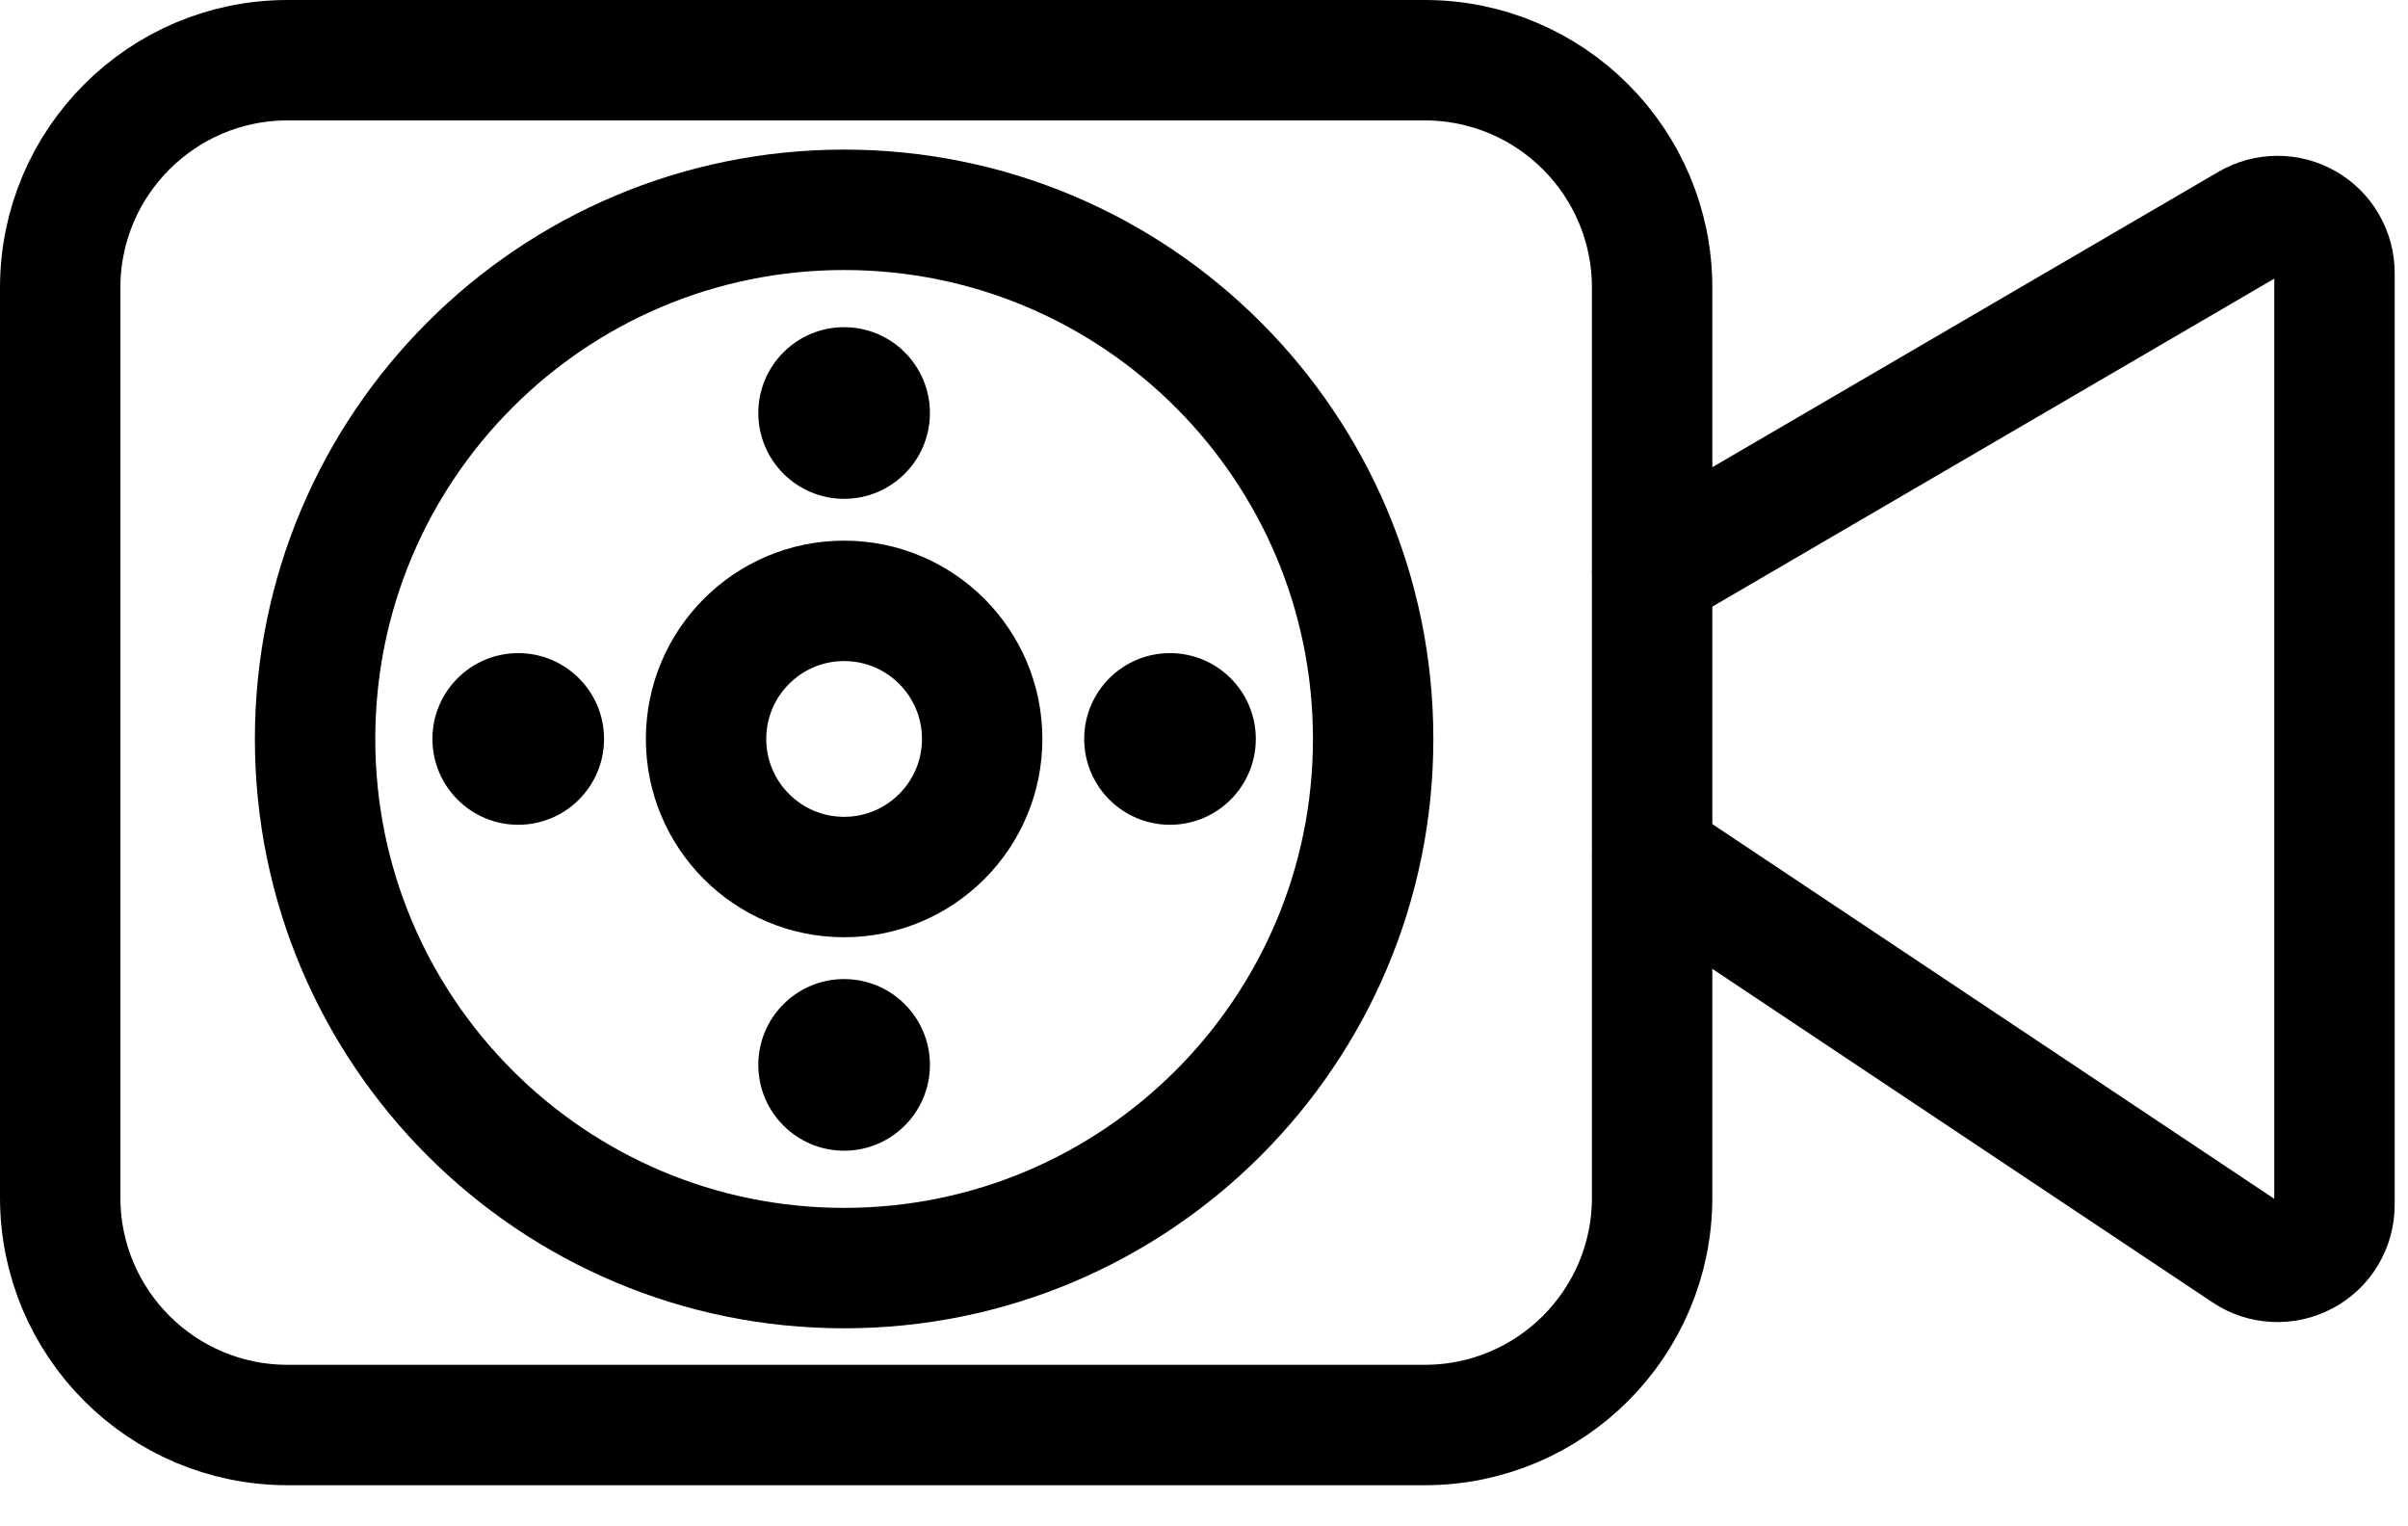
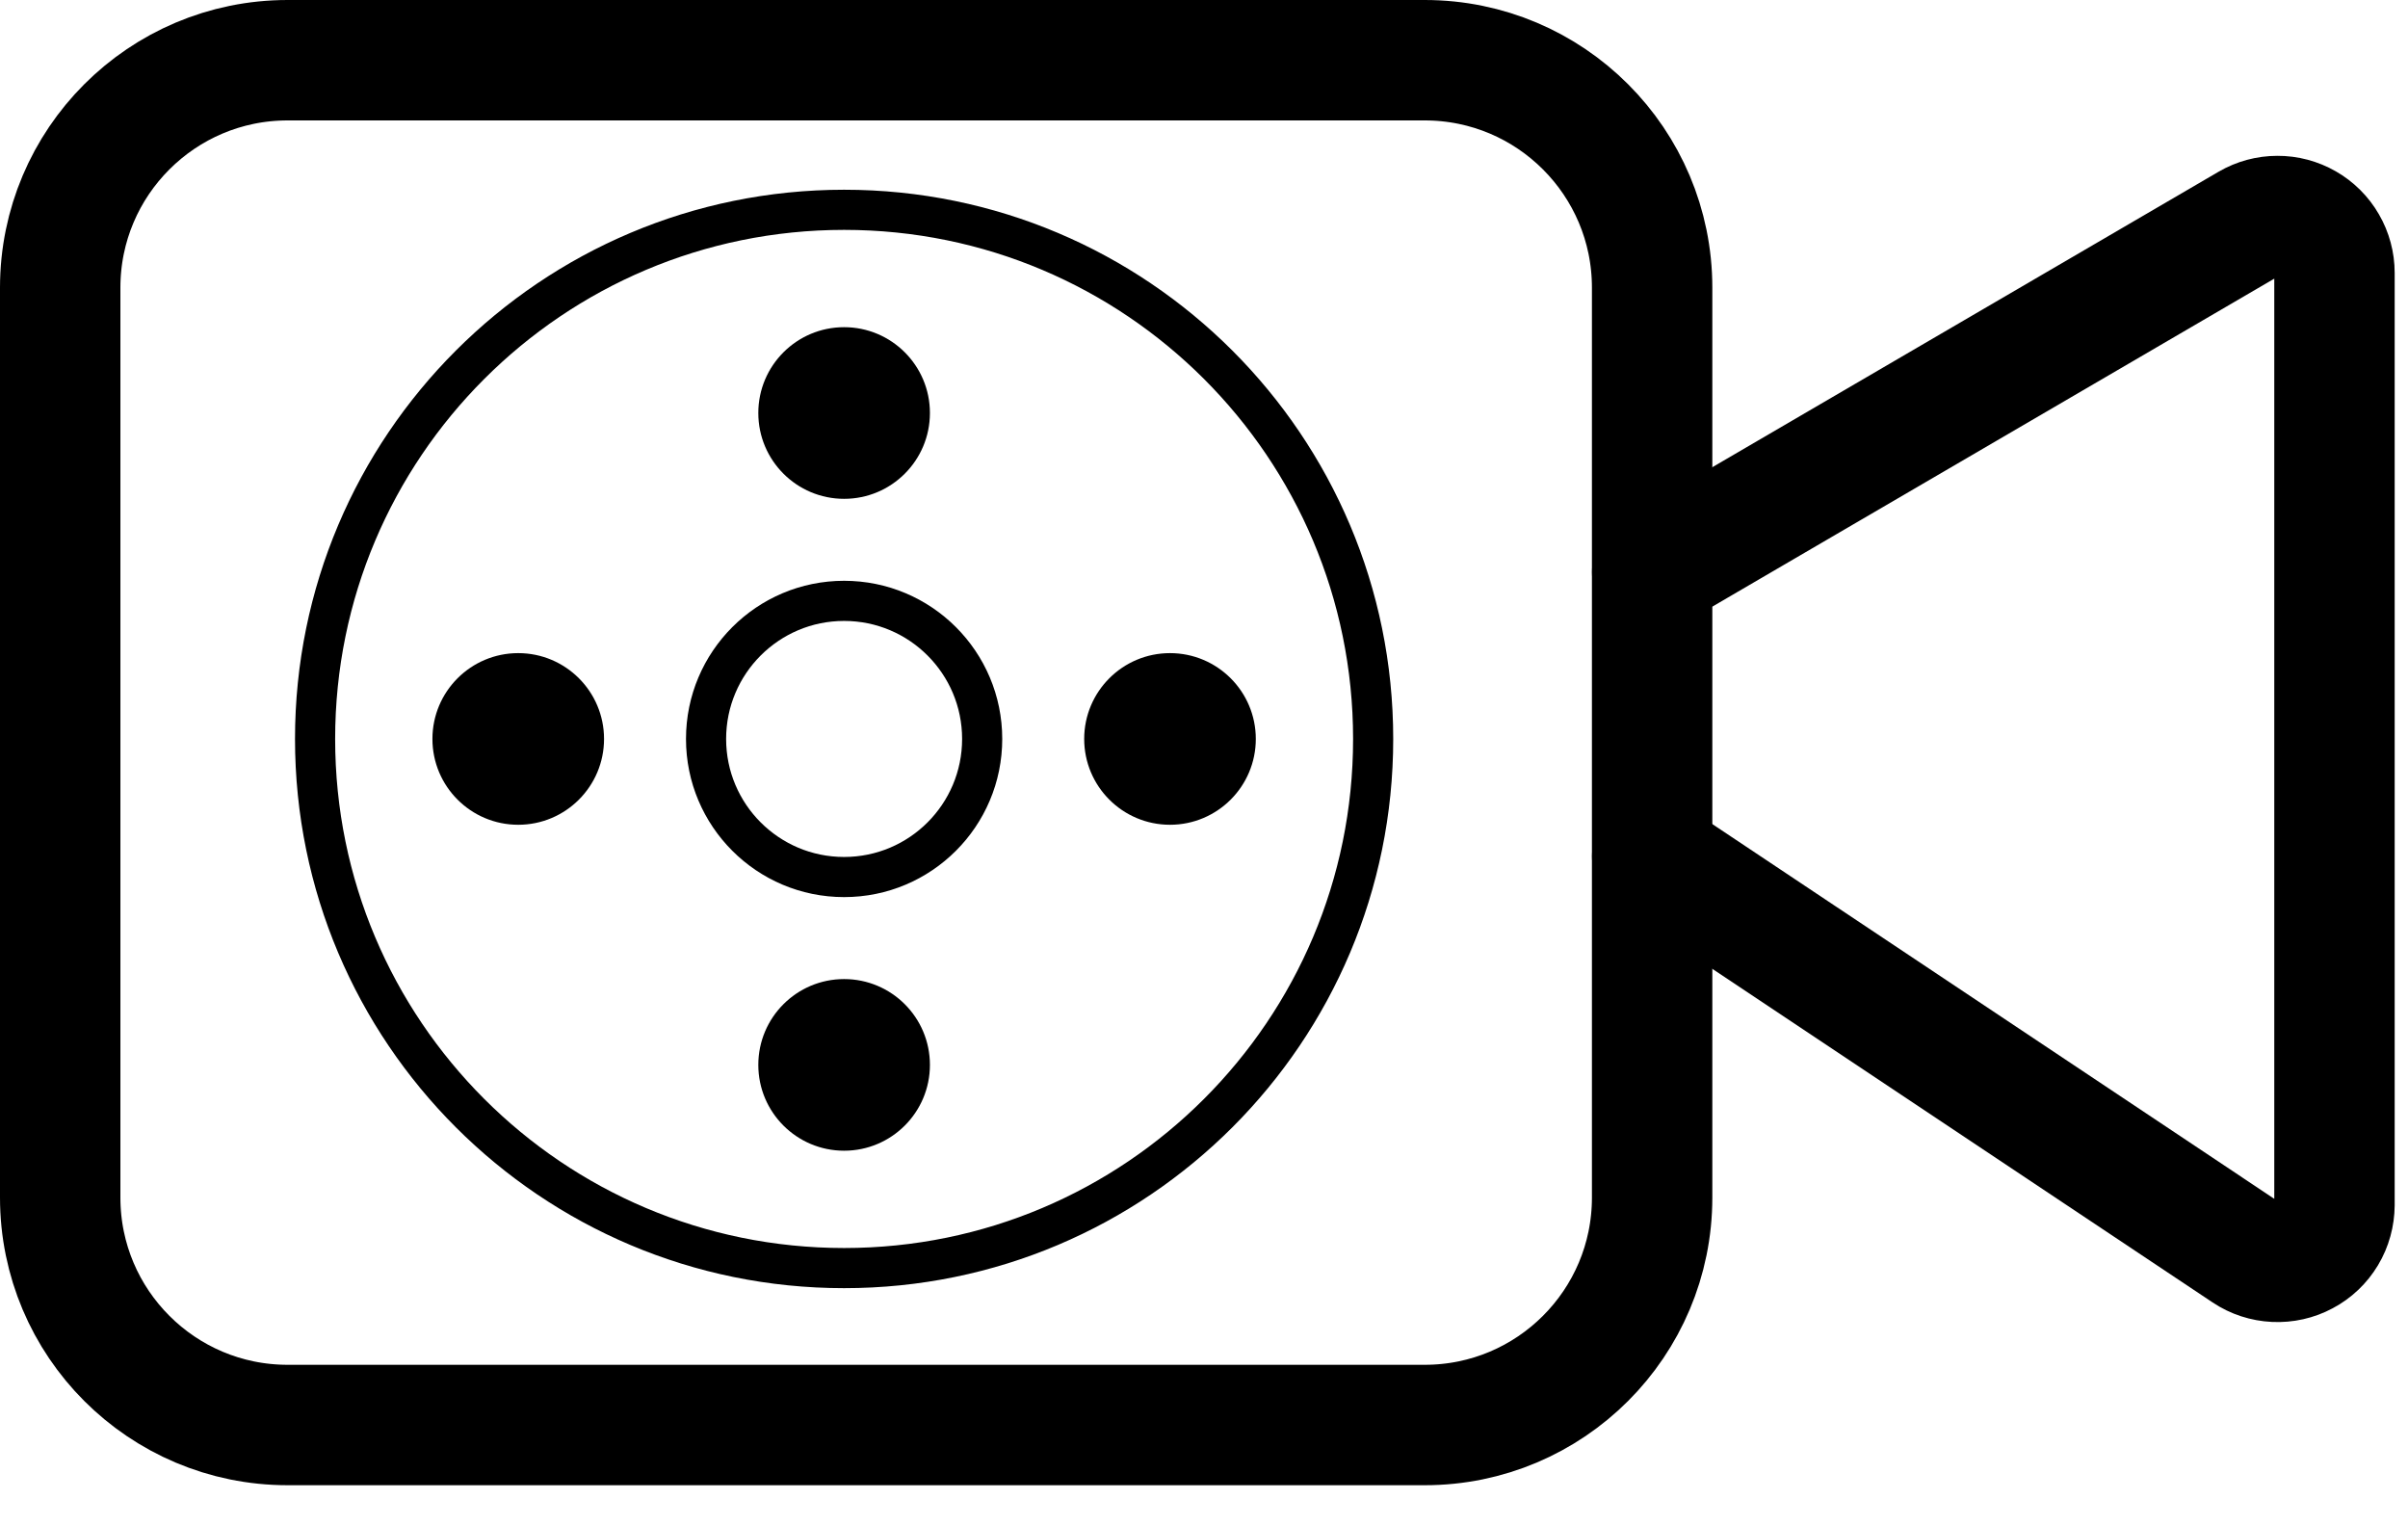
<svg xmlns="http://www.w3.org/2000/svg" width="30" height="19" viewBox="0 0 30 19" fill="none">
  <g class="showreel-icon-body">
    <path d="M20.584 10.667L27.983 15.6C28.089 15.671 28.213 15.711 28.341 15.717C28.469 15.723 28.596 15.695 28.709 15.634C28.823 15.574 28.917 15.484 28.983 15.374C29.049 15.264 29.083 15.138 29.084 15.01V3.399C29.084 3.275 29.051 3.152 28.988 3.044C28.926 2.936 28.836 2.847 28.728 2.785C28.62 2.723 28.497 2.69 28.373 2.691C28.248 2.691 28.126 2.724 28.018 2.787L20.584 7.125" stroke="currentColor" stroke-width="1.5" stroke-linecap="round" stroke-linejoin="round" />
    <path d="M17.75 0.75H3.583C2.019 0.75 0.75 2.019 0.75 3.583V14.917C0.75 16.482 2.019 17.75 3.583 17.75H17.75C19.315 17.75 20.583 16.482 20.583 14.917V3.583C20.583 2.019 19.315 0.75 17.75 0.75Z" stroke="currentColor" stroke-width="1.5" stroke-linecap="round" stroke-linejoin="round" />
  </g>
  <g class="showreel-icon-reel">
    <g transform="translate(10.5164 9.2044)">
      <g class="showreel-icon-reel-rotator">
        <circle cx="0" cy="-4.06" r="1.069" fill="currentColor" />
        <circle cx="0" cy="4.06" r="1.069" fill="currentColor" />
        <circle cx="4.06" cy="0" r="1.069" fill="currentColor" />
        <circle cx="-4.06" cy="0" r="1.069" fill="currentColor" />
-         <circle cx="0" cy="0" r="1.72" stroke="currentColor" stroke-width="1.5" stroke-linecap="round" stroke-linejoin="round" />
-         <circle cx="0" cy="0" r="6.591" stroke="currentColor" stroke-width="1.5" stroke-linecap="round" stroke-linejoin="round" />
+         <circle cx="0" cy="0" r="1.72" stroke="currentColor" stroke-width="0.5" stroke-linecap="round" stroke-linejoin="round" />
+         <circle cx="0" cy="0" r="6.591" stroke="currentColor" stroke-width="0.5" stroke-linecap="round" stroke-linejoin="round" />
      </g>
    </g>
  </g>
</svg>
